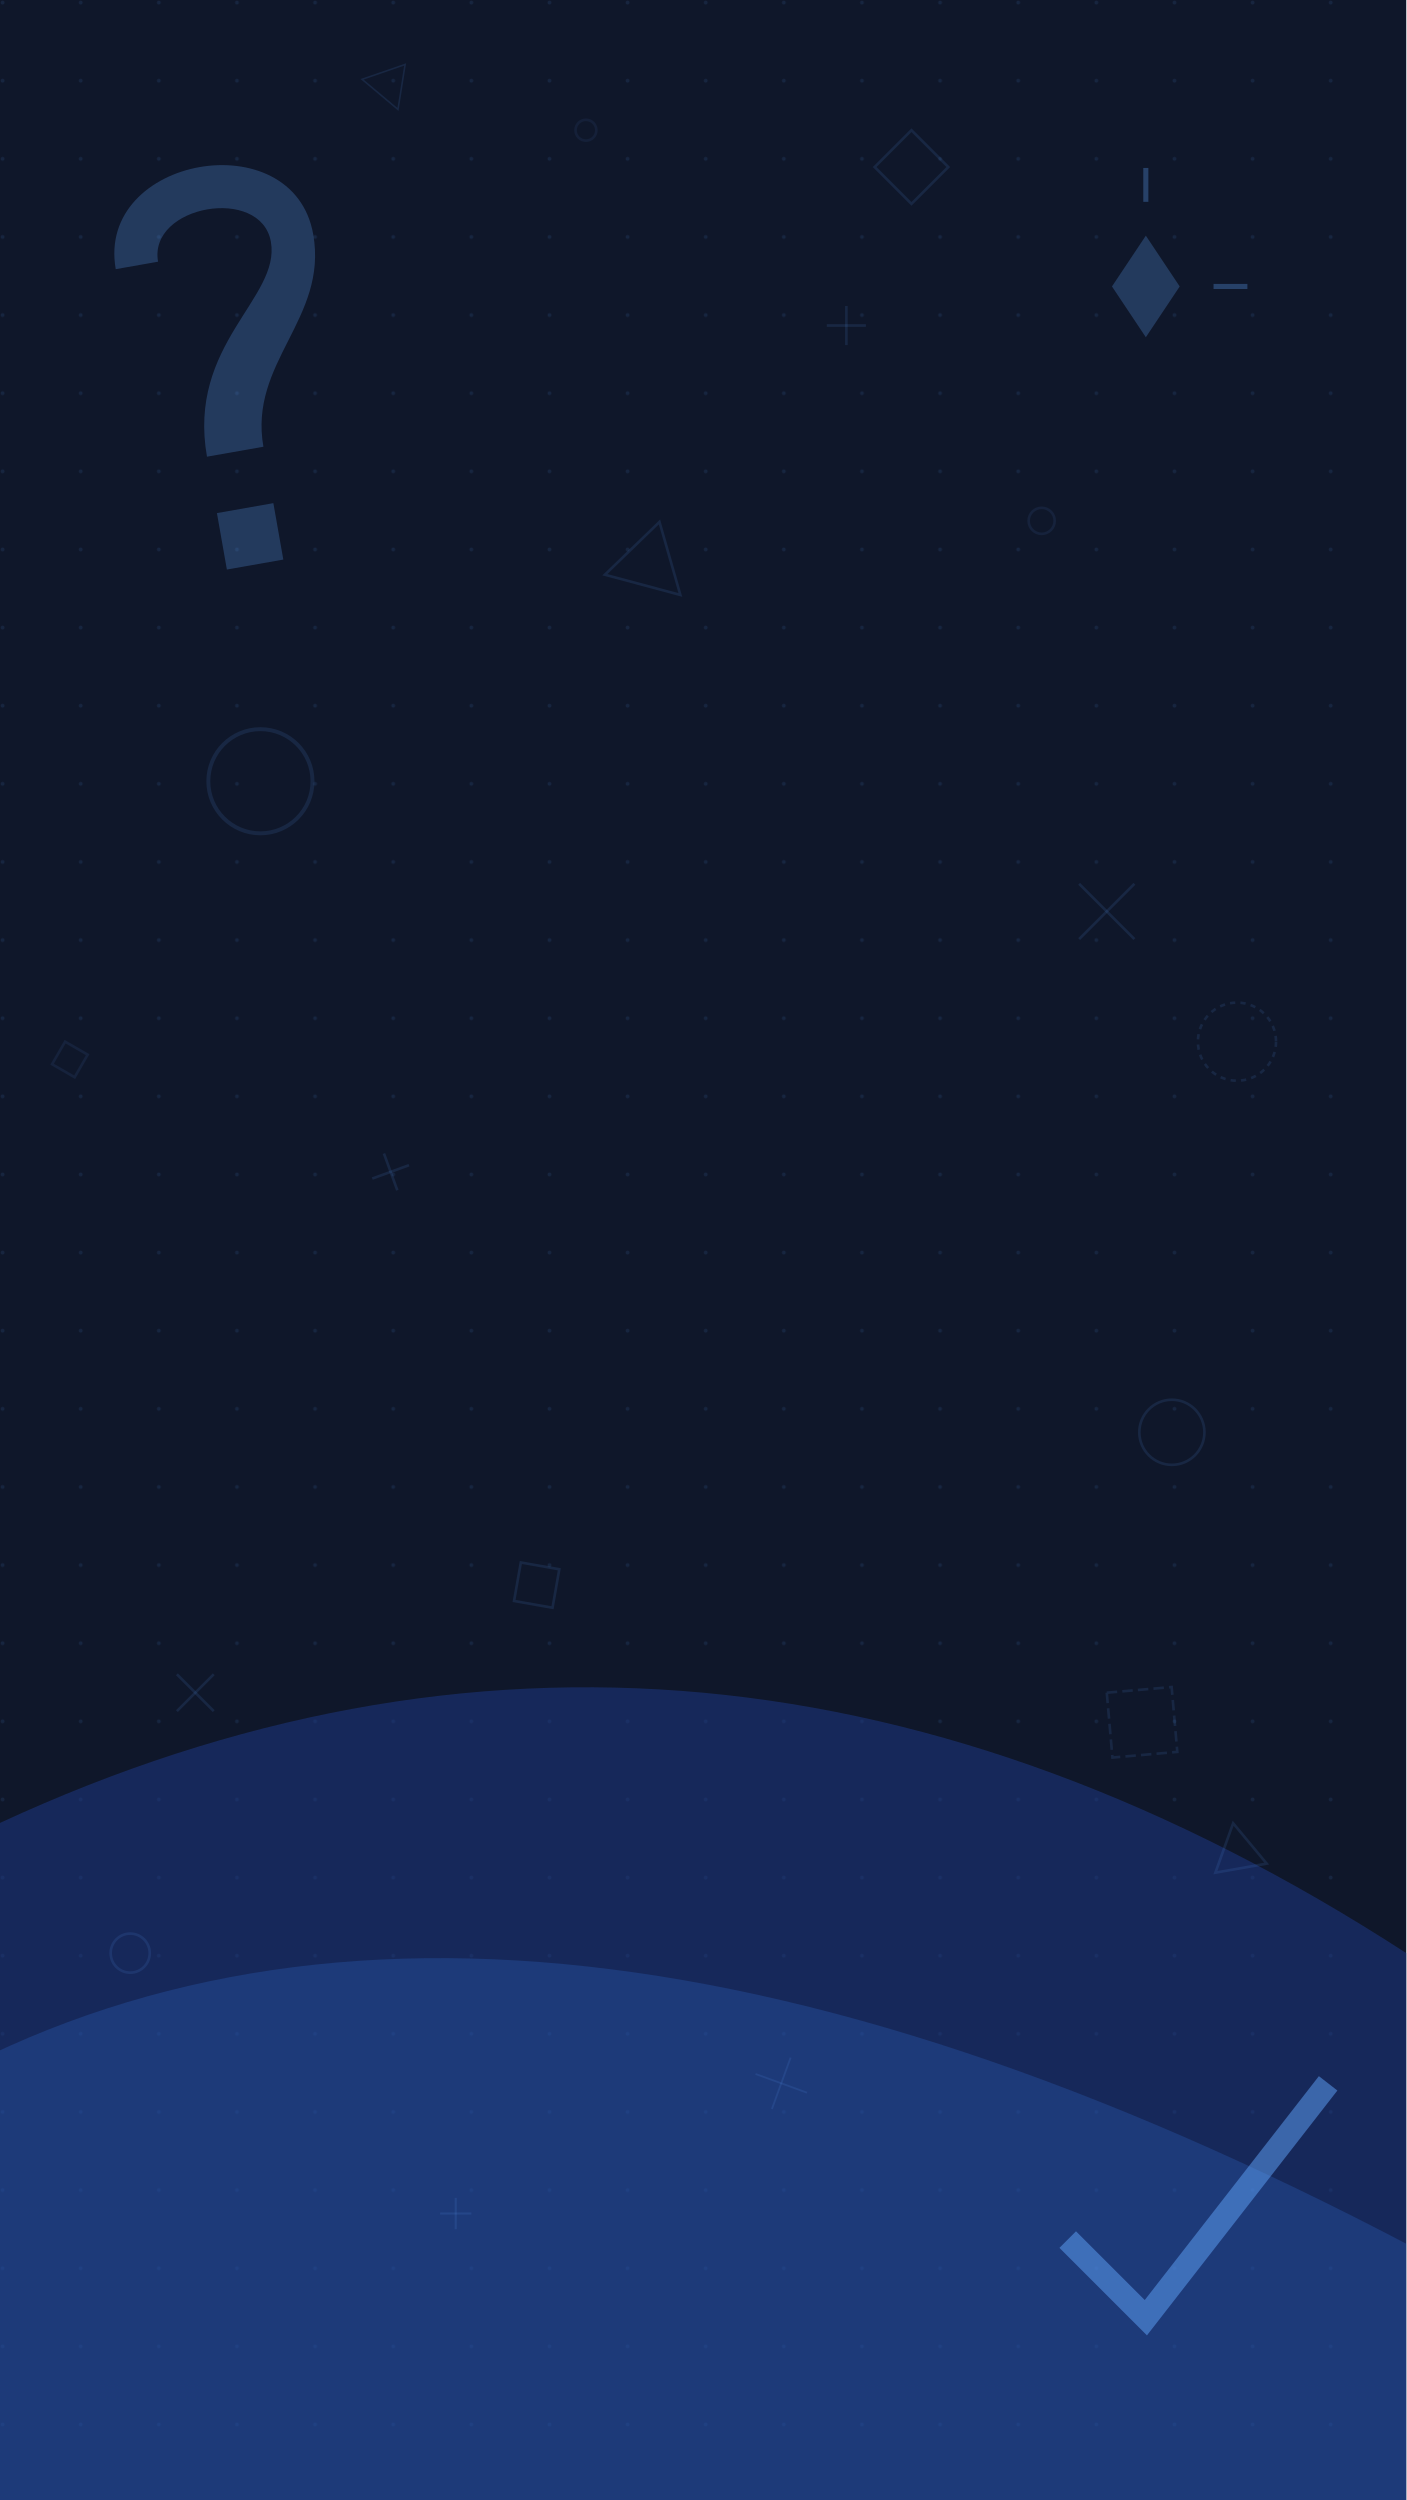
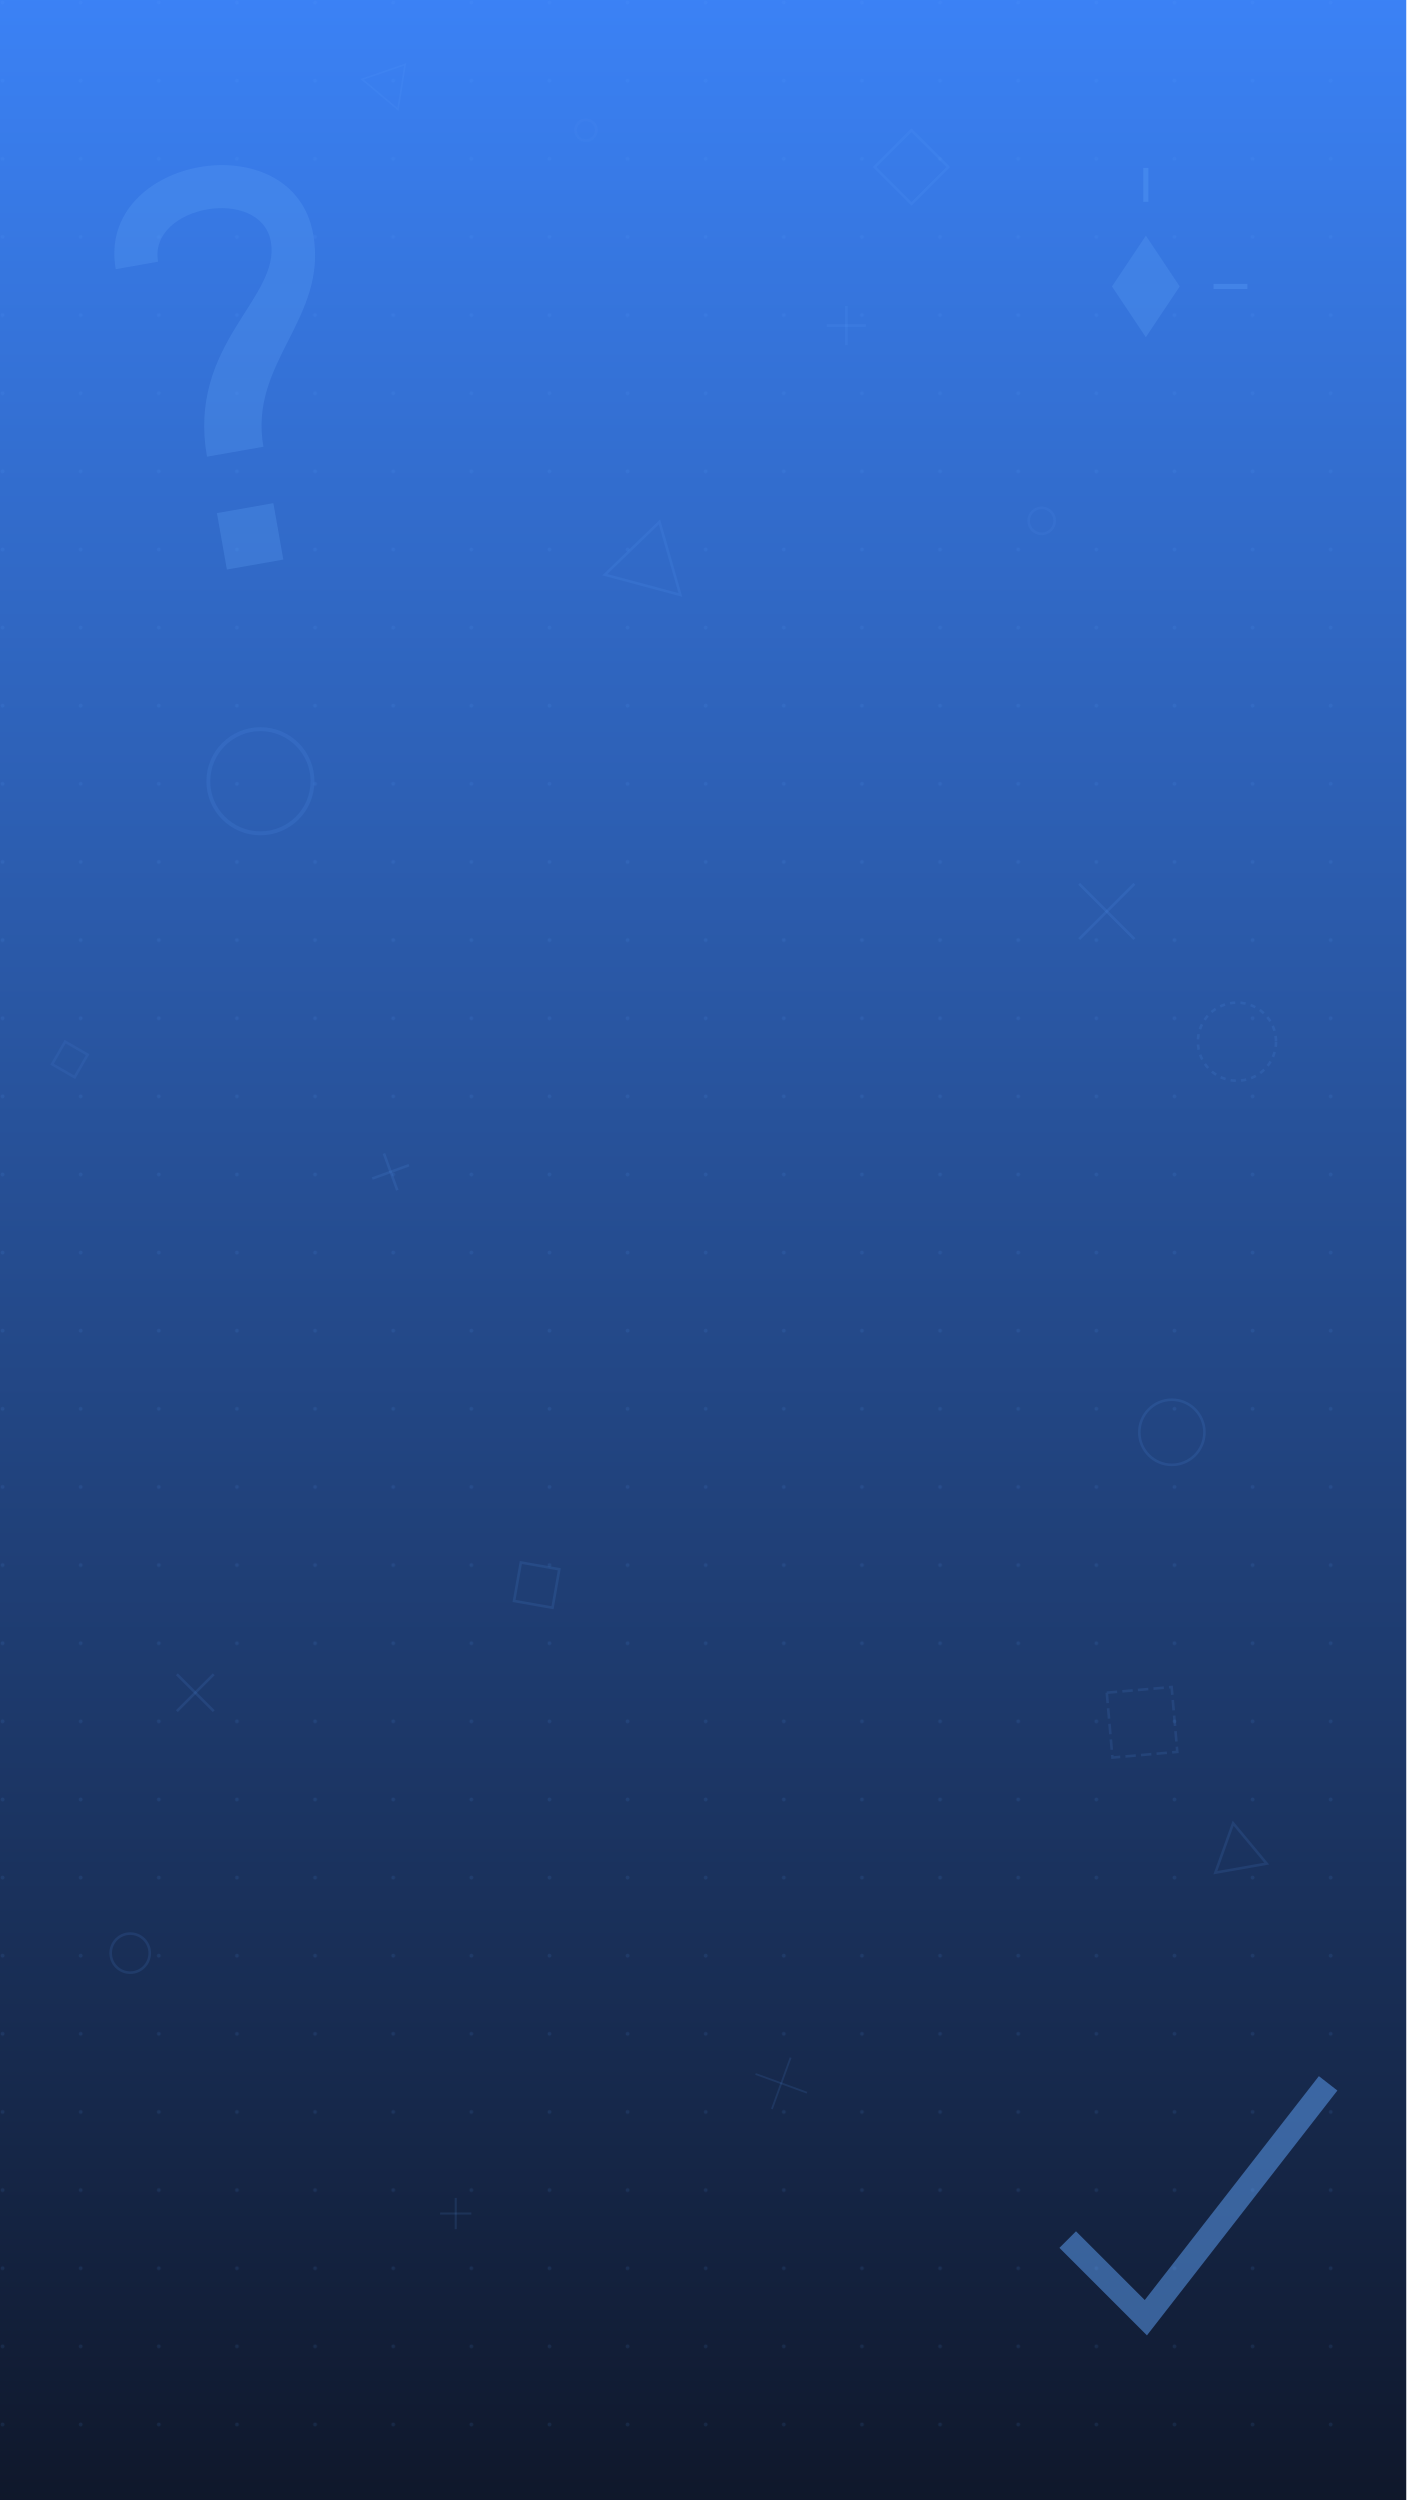
<svg xmlns="http://www.w3.org/2000/svg" viewBox="0 0 1080 1920" fill="none" aria-hidden="true" class="absolute inset-0 h-full w-full" preserveAspectRatio="xMidYMid slice">
-   <rect width="1080" height="1920" fill="#0F172A" />
  <defs>
+     <linearGradient id="bgGradient" x1="0%" y1="0%" x2="0%" y2="100%">
+       <stop offset="0%" stop-color="#3B82F6" />
+       <stop offset="100%" stop-color="#0F172A" />
+     </linearGradient>
    <pattern id="dotGrid" x="0" y="0" width="60" height="60" patternUnits="userSpaceOnUse">
      <circle cx="2" cy="2" r="1.5" fill="#60A5FA" fill-opacity="0.1" />
    </pattern>
  </defs>
+   <rect width="1080" height="1920" fill="url(#bgGradient)" />
  <rect width="1080" height="1920" fill="url(#dotGrid)" />
-   <path d="M0 1920 V 1400 Q 540 1150, 1080 1500 V 1920 H 0 Z" fill="#1E3A8A" fill-opacity="0.5" />
-   <path d="M-50 1920 V 1600 Q 400 1350, 1130 1750 V 1920 H -50 Z" fill="#3B82F6" fill-opacity="0.2" />
  <g stroke="#60A5FA" stroke-opacity="0.12" stroke-width="2" fill="none">
    <circle cx="200" cy="600" r="40" stroke-width="3" />
    <circle cx="900" cy="1100" r="25" />
    <circle cx="100" cy="1500" r="15" />
    <circle cx="800" cy="400" r="10" opacity="0.7" />
    <circle cx="450" cy="100" r="8" opacity="0.6" />
    <circle cx="950" cy="800" r="30" stroke-dasharray="4 4" />
    <g transform="translate(850 700) rotate(45)">
      <line x1="-30" y1="0" x2="30" y2="0" />
      <line x1="0" y1="-30" x2="0" y2="30" />
    </g>
    <g transform="translate(150 1300) rotate(45)">
      <line x1="-20" y1="0" x2="20" y2="0" />
      <line x1="0" y1="-20" x2="0" y2="20" />
    </g>
    <g transform="translate(600 1600) rotate(20) scale(0.7)">
      <line x1="-30" y1="0" x2="30" y2="0" />
      <line x1="0" y1="-30" x2="0" y2="30" />
    </g>
    <g transform="translate(300 900) rotate(70) scale(0.5)">
      <line x1="-30" y1="0" x2="30" y2="0" stroke-width="4" />
      <line x1="0" y1="-30" x2="0" y2="30" stroke-width="4" />
    </g>
    <path d="M500 400 L530 450 H470 Z" transform="rotate(15 500 425)" />
    <path d="M950 1400 L970 1435 H930 Z" transform="rotate(-10 950 1417)" />
    <path d="M100 100 L130 150 H70 Z" transform="translate(200 0) rotate(40 100 125) scale(0.6)" />
    <rect x="0" y="0" width="40" height="40" transform="translate(700 100) rotate(45)" />
    <rect x="0" y="0" width="20" height="20" transform="translate(50 800) rotate(30)" opacity="0.7" />
    <rect x="0" y="0" width="30" height="30" transform="translate(400 1200) rotate(10)" />
    <rect x="0" y="0" width="50" height="50" transform="translate(850 1300) rotate(-5)" stroke-dasharray="8 4" />
    <g transform="translate(650 250)">
      <line x1="-15" y1="0" x2="15" y2="0" />
      <line x1="0" y1="-15" x2="0" y2="15" />
    </g>
    <g transform="translate(350 1700) scale(0.8)">
      <line x1="-15" y1="0" x2="15" y2="0" />
      <line x1="0" y1="-15" x2="0" y2="15" />
    </g>
  </g>
  <g fill="#60A5FA" fill-opacity="0.25">
    <g transform="translate(180 280) rotate(-10) scale(1.1)">
      <path d="M-70 -80 C -70 -160, 70 -160, 70 -80 C 70 -20, 10 0, 10 60 L -30 60 C -30 -20, 40 -40, 40 -80 C 40 -120, -40 -120, -40 -80 Z M -30 100 L 10 100 L 10 140 L -30 140 Z" />
    </g>
    <g transform="translate(880 220) scale(1.3)">
      <path d="M0 -30 L 20 0 L 0 30 L -20 0 Z" />
      <line x1="0" y1="-50" x2="0" y2="-70" stroke="#60A5FA" stroke-opacity="0.3" stroke-width="3" />
      <line x1="40" y1="0" x2="60" y2="0" stroke="#60A5FA" stroke-opacity="0.3" stroke-width="3" />
    </g>
  </g>
  <path d="M820 1720 L 880 1780 L 1020 1600" stroke="#60A5FA" stroke-width="18" stroke-linecap="butt" stroke-linejoin="miter" stroke-opacity="0.5" />
</svg>
